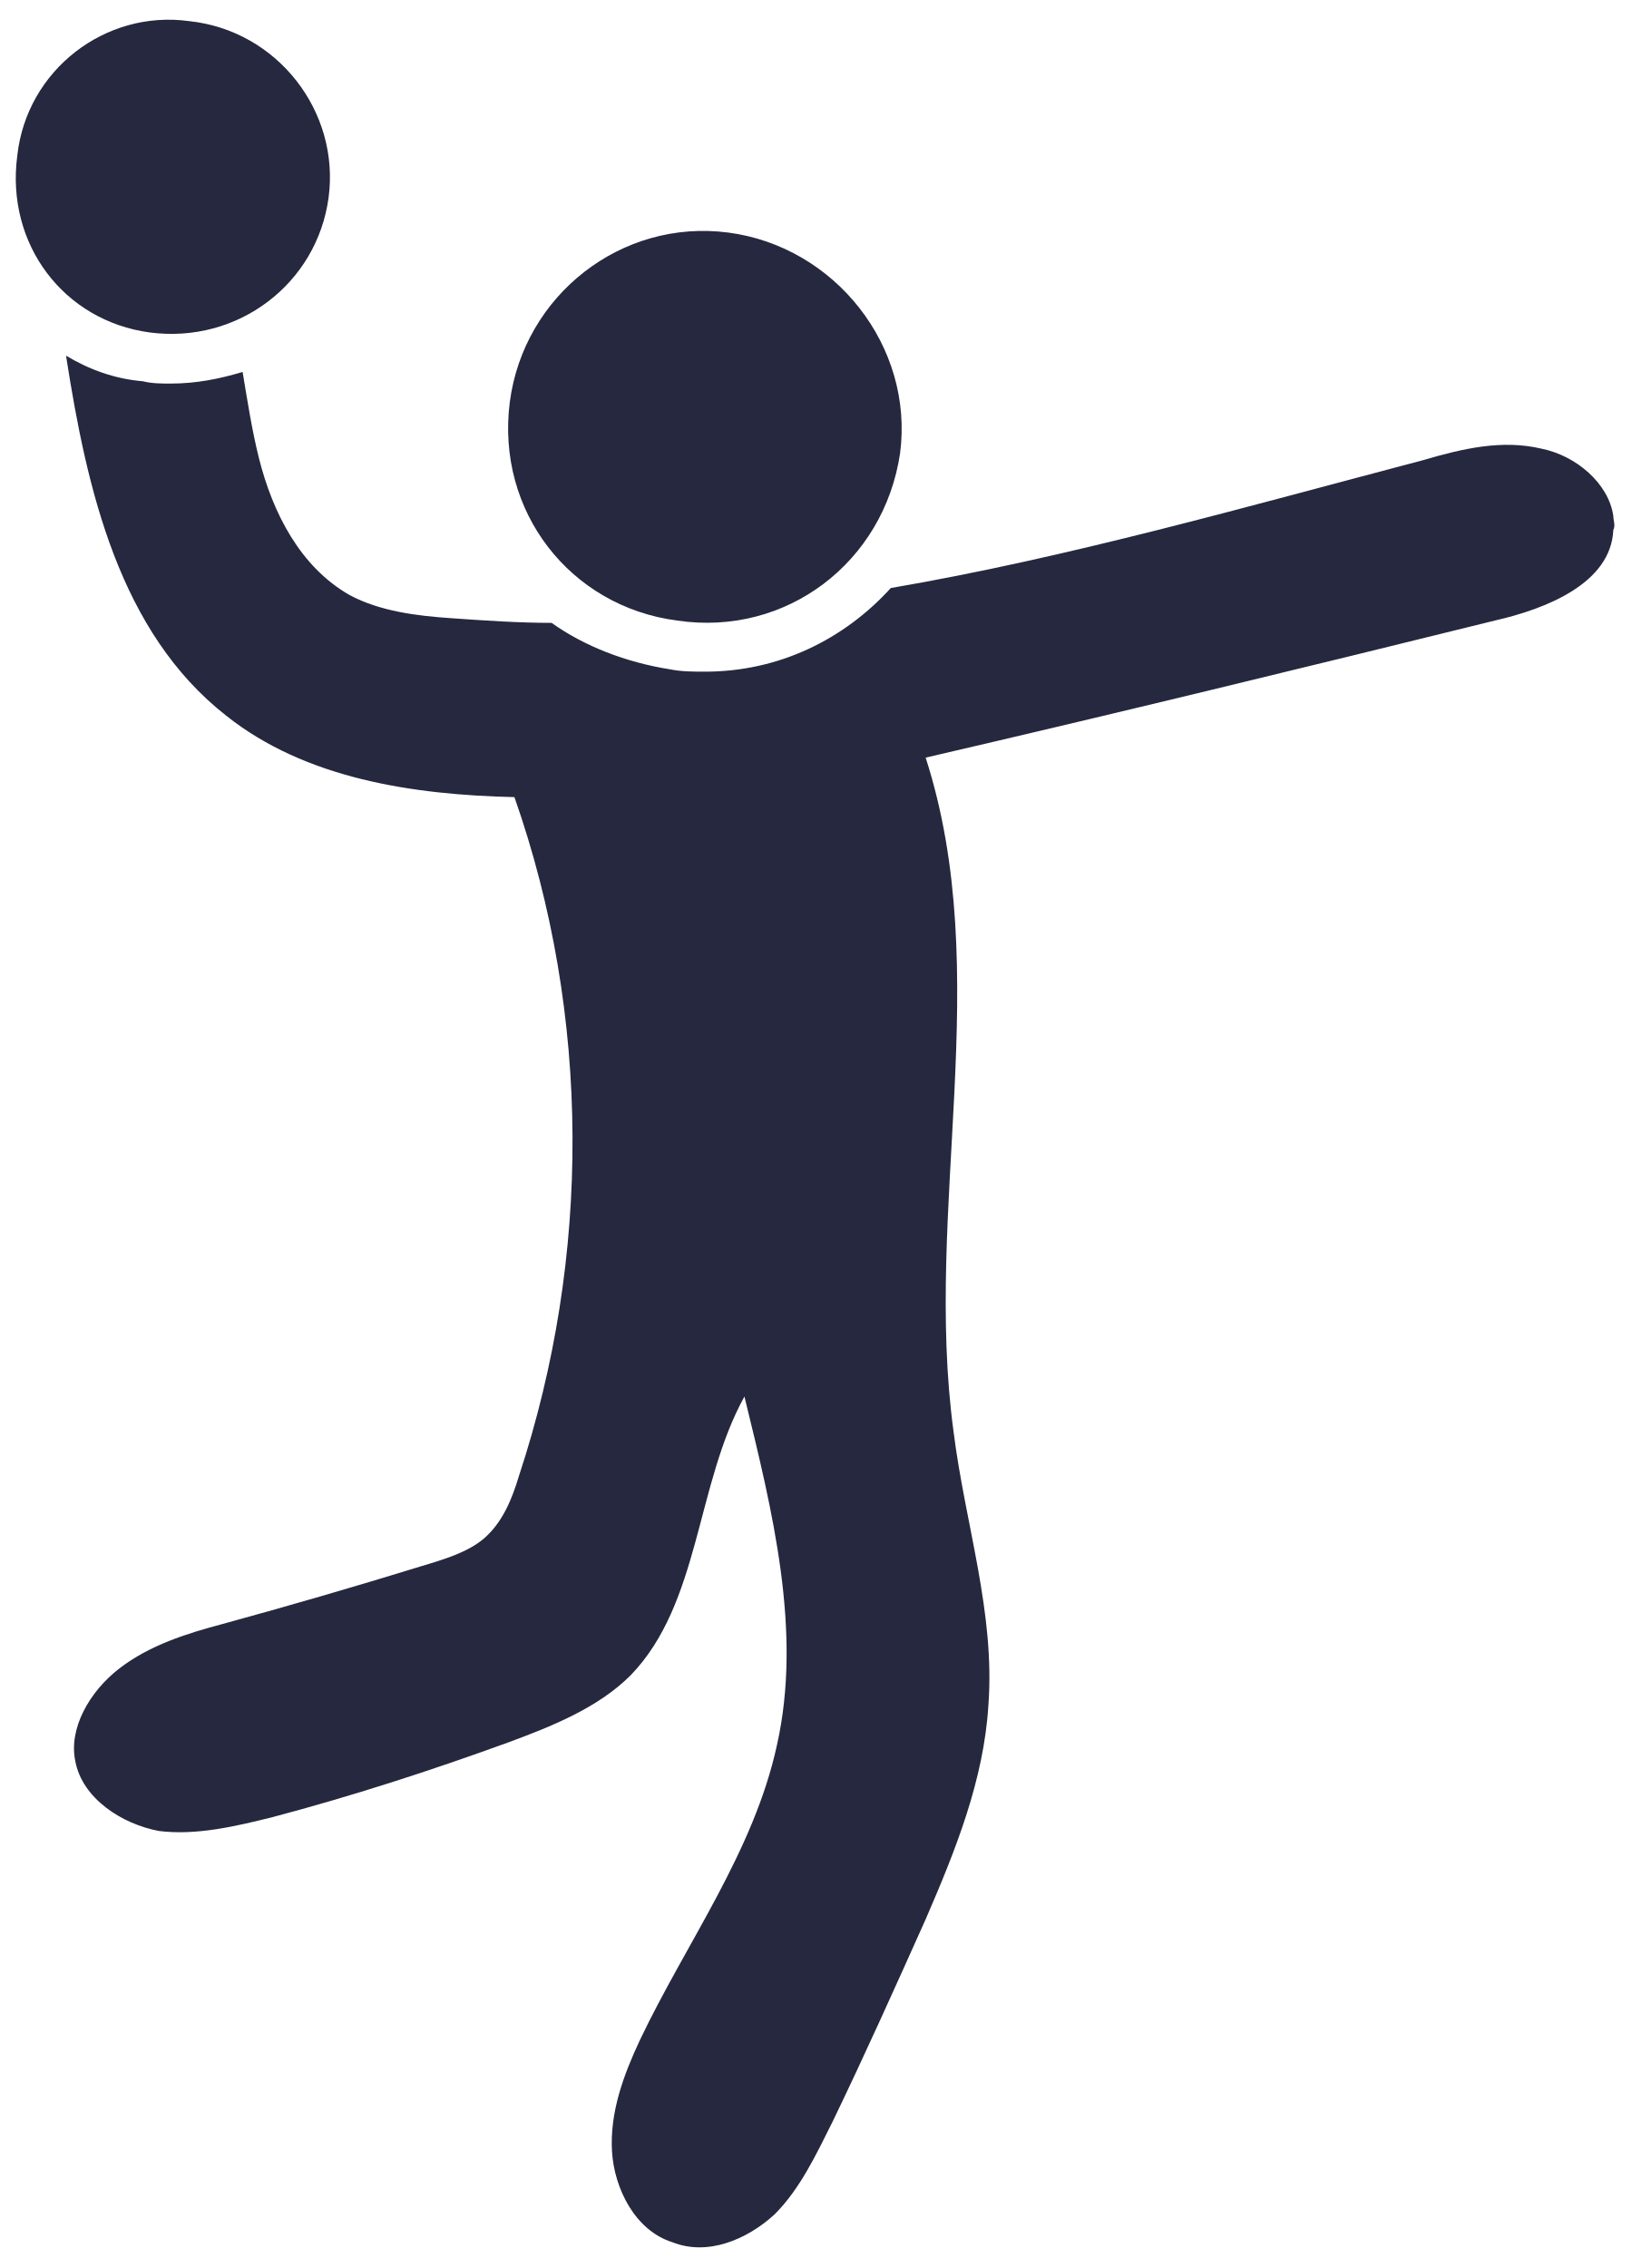
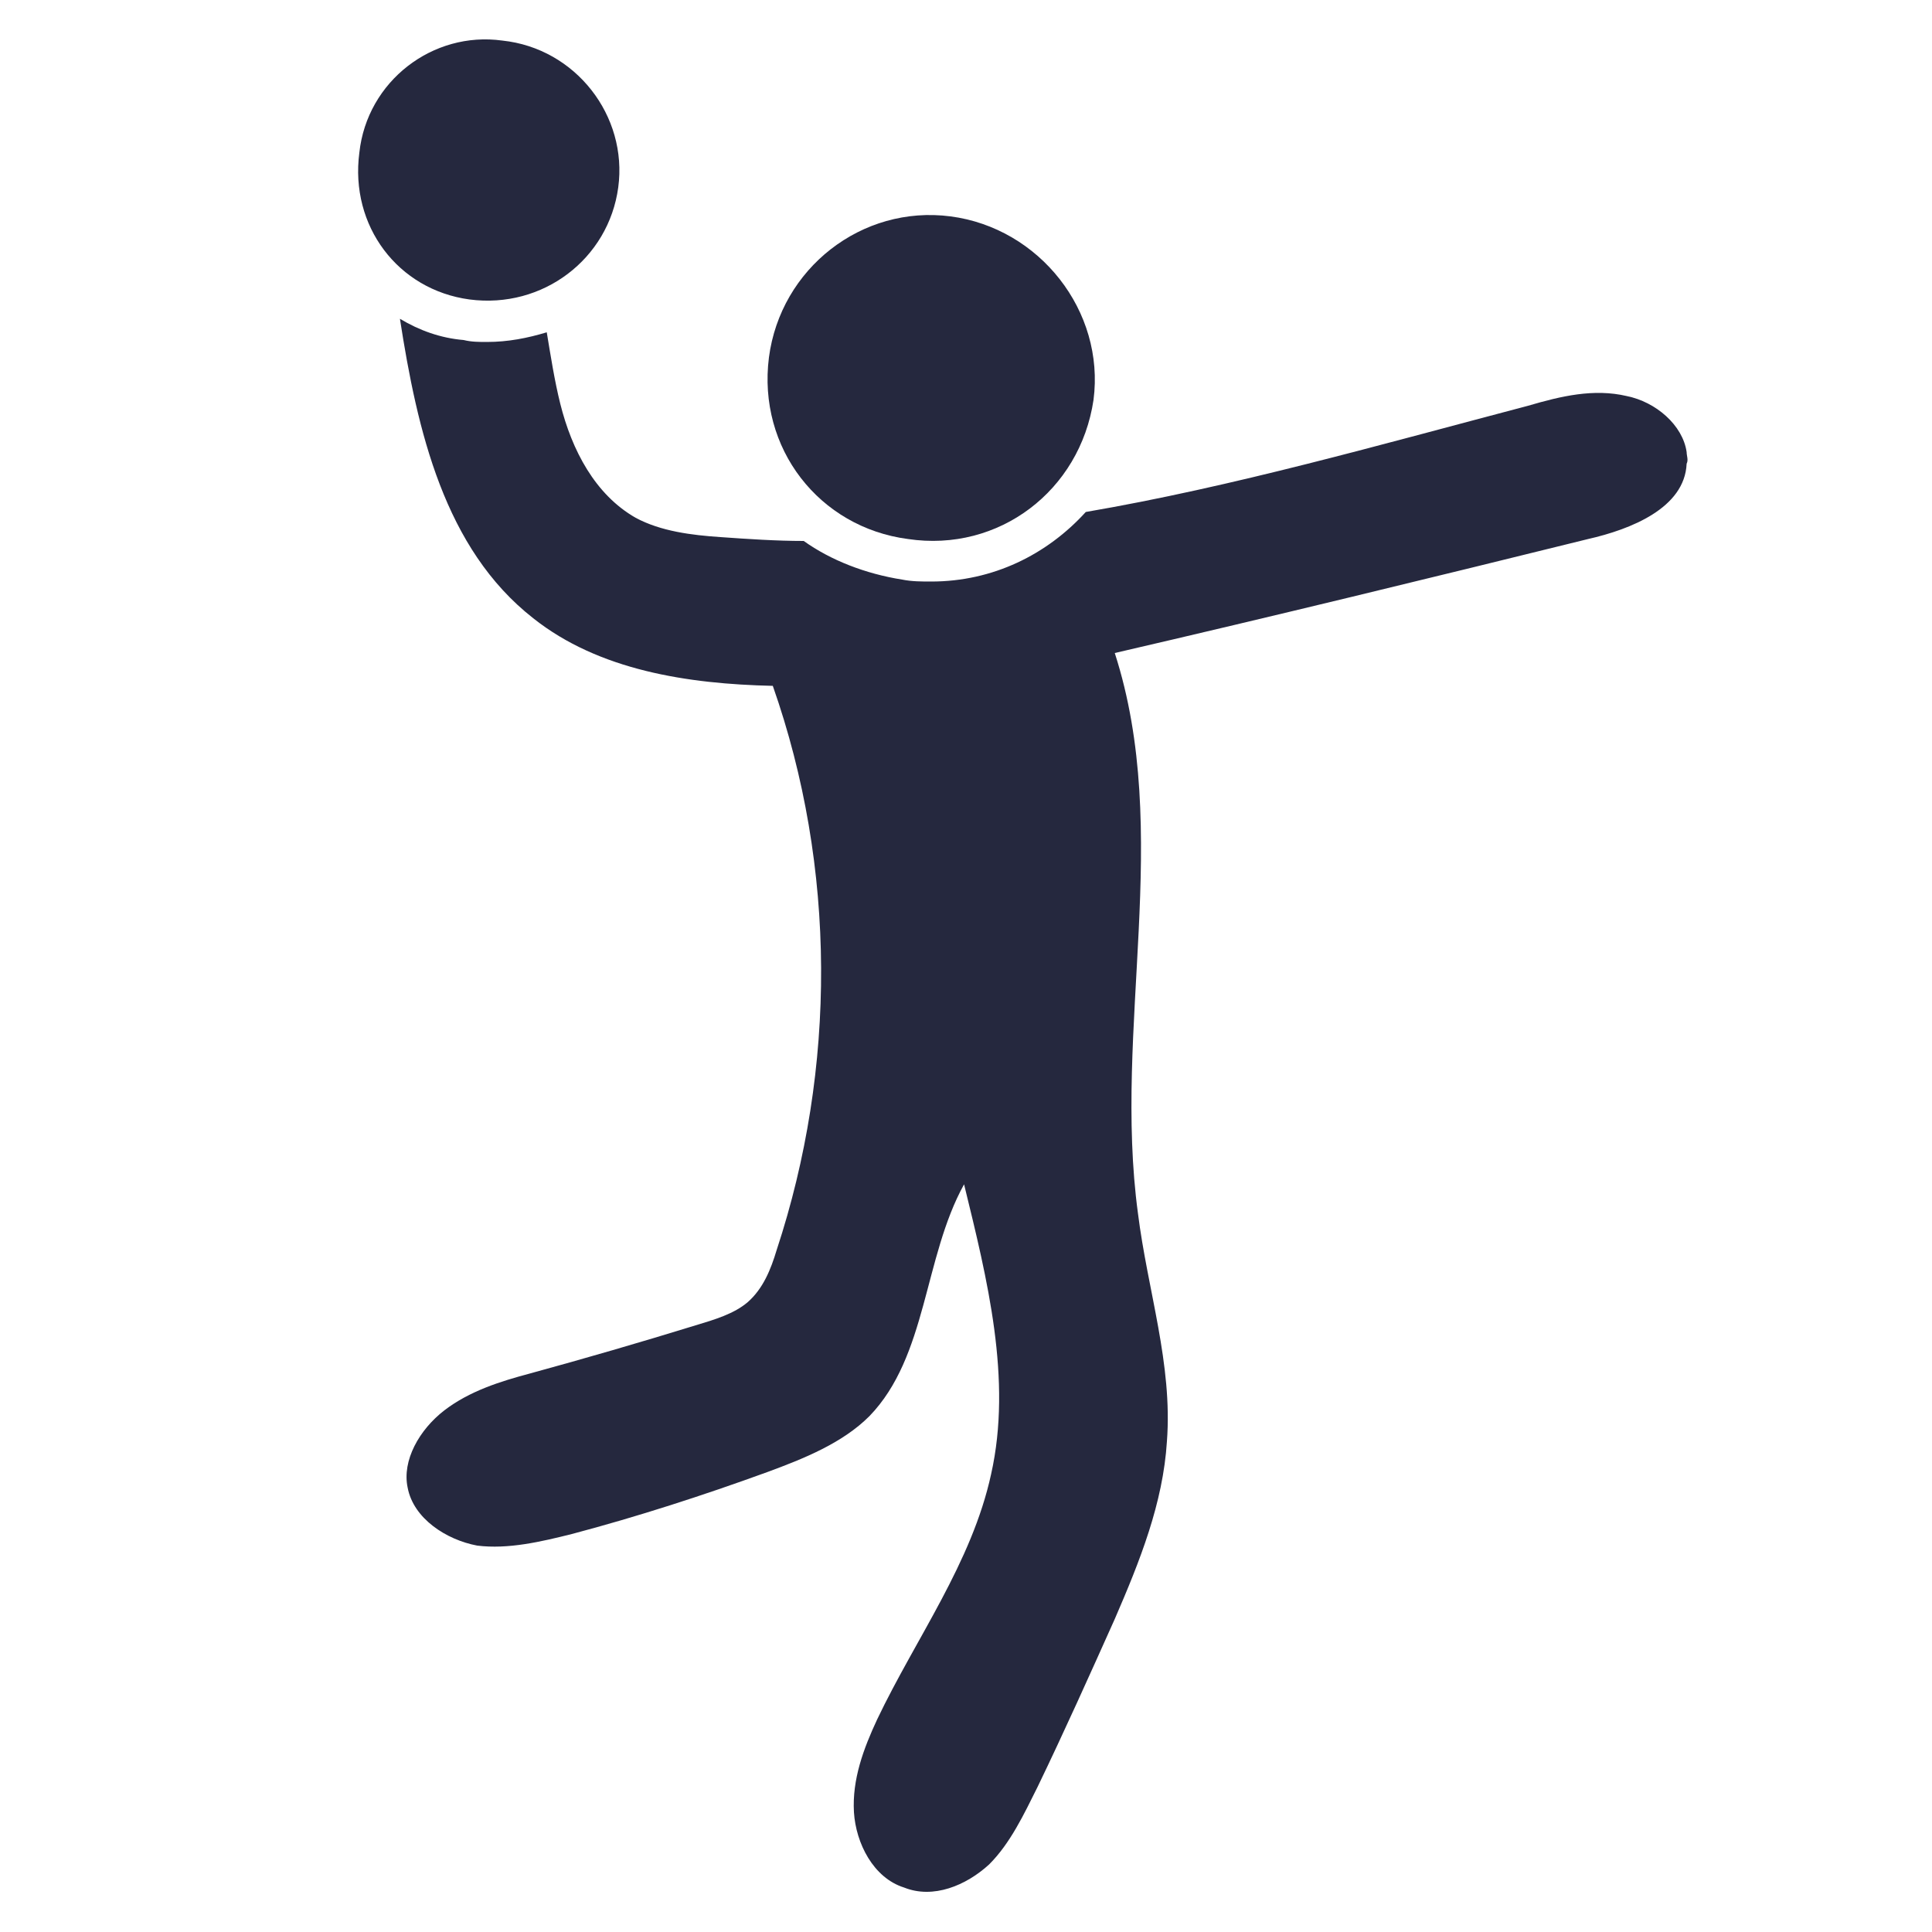
- <svg xmlns="http://www.w3.org/2000/svg" width="59" height="82" fill="none">
-   <path d="M4.32 60.32c1.092-.84 2.436-1.26 3.696-1.596a233.942 233.942 0 007.224-2.1c.84-.252 1.68-.504 2.268-1.008.672-.588 1.008-1.428 1.26-2.268 2.604-7.896 2.604-16.632-.168-24.528-3.696-.084-7.56-.672-10.416-2.94-3.864-3.024-5.04-8.148-5.796-13.02.84.504 1.764.84 2.772.924.336.084.672.084 1.008.084.924 0 1.764-.168 2.604-.42.168 1.008.336 2.1.588 3.108.504 2.016 1.512 3.948 3.276 4.956 1.092.588 2.436.756 3.696.84 1.176.084 2.436.168 3.612.168 1.176.84 2.688 1.428 4.284 1.68.42.084.84.084 1.26.084 2.688 0 5.04-1.176 6.72-3.024 6.384-1.092 12.852-2.94 19.236-4.62 1.428-.42 2.856-.756 4.284-.42 1.26.252 2.436 1.26 2.604 2.436 0 .168.084.336 0 .504-.084 1.932-2.436 2.856-4.284 3.276-6.804 1.68-13.692 3.36-20.58 4.956 2.52 7.812-.084 16.296 1.008 24.36.42 3.36 1.512 6.552 1.26 9.912-.168 2.688-1.176 5.208-2.268 7.728-1.092 2.436-2.184 4.872-3.36 7.308-.588 1.176-1.176 2.436-2.1 3.36-1.008.924-2.436 1.512-3.696 1.008-1.344-.42-2.1-1.932-2.184-3.276-.084-1.428.42-2.772 1.008-4.032 1.68-3.528 4.116-6.804 4.956-10.668.924-4.116-.168-8.484-1.176-12.6-1.764 3.192-1.596 7.476-4.116 10.08-1.176 1.176-2.856 1.848-4.452 2.436-2.772 1.008-5.628 1.932-8.484 2.688-1.344.336-2.772.672-4.116.504-1.344-.252-2.772-1.176-3.024-2.52-.252-1.176.504-2.52 1.596-3.36z" fill="#25283E" />
-   <path d="M24.48 22.436c-3.864-.504-6.552-3.948-6.048-7.896.504-3.864 4.032-6.636 7.896-6.132 3.864.504 6.72 4.116 6.216 7.98-.588 3.948-4.116 6.636-8.064 6.048zM5.412 12.02C2.304 11.6.204 8.828.624 5.636.96 2.528 3.816.344 6.84.764c3.192.336 5.46 3.276 5.04 6.384-.42 3.108-3.276 5.292-6.468 4.872z" fill="#25283E" />
+ <svg xmlns="http://www.w3.org/2000/svg" width="84" height="84" fill="none">
+   <path d="M19.32 61.32c1.092-.84 2.436-1.26 3.696-1.596a233.899 233.899 0 007.224-2.1c.84-.252 1.68-.504 2.268-1.008.672-.588 1.008-1.428 1.26-2.268 2.604-7.896 2.604-16.632-.168-24.528-3.696-.084-7.56-.672-10.416-2.94-3.864-3.024-5.04-8.148-5.796-13.02.84.504 1.764.84 2.772.924.336.084.672.084 1.008.084.924 0 1.764-.168 2.604-.42.168 1.008.336 2.1.588 3.108.504 2.016 1.512 3.948 3.276 4.956 1.092.588 2.436.756 3.696.84 1.176.084 2.436.168 3.612.168 1.176.84 2.688 1.428 4.284 1.68.42.084.84.084 1.26.084 2.688 0 5.04-1.176 6.72-3.024 6.384-1.092 12.852-2.94 19.236-4.62 1.428-.42 2.856-.756 4.284-.42 1.26.252 2.436 1.26 2.604 2.436 0 .168.084.336 0 .504-.084 1.932-2.436 2.856-4.284 3.276-6.804 1.68-13.692 3.36-20.58 4.956 2.52 7.812-.084 16.296 1.008 24.36.42 3.36 1.512 6.552 1.26 9.912-.168 2.688-1.176 5.208-2.268 7.728-1.092 2.436-2.184 4.872-3.36 7.308-.588 1.176-1.176 2.436-2.1 3.36-1.008.924-2.436 1.512-3.696 1.008-1.344-.42-2.1-1.932-2.184-3.276-.084-1.428.42-2.772 1.008-4.032 1.68-3.528 4.116-6.804 4.956-10.668.924-4.116-.168-8.484-1.176-12.6-1.764 3.192-1.596 7.476-4.116 10.08-1.176 1.176-2.856 1.848-4.452 2.436-2.772 1.008-5.628 1.932-8.484 2.688-1.344.336-2.772.672-4.116.504-1.344-.252-2.772-1.176-3.024-2.52-.252-1.176.504-2.52 1.596-3.36z" fill="#25283E" />
+   <path d="M39.48 23.436c-3.864-.504-6.552-3.948-6.048-7.896.504-3.864 4.032-6.636 7.896-6.132 3.864.504 6.72 4.116 6.216 7.98-.588 3.948-4.116 6.636-8.064 6.048zM20.412 13.02c-3.108-.42-5.208-3.192-4.788-6.384.336-3.108 3.192-5.292 6.216-4.872 3.192.336 5.46 3.276 5.04 6.384-.42 3.108-3.276 5.292-6.468 4.872z" fill="#25283E" />
</svg>
